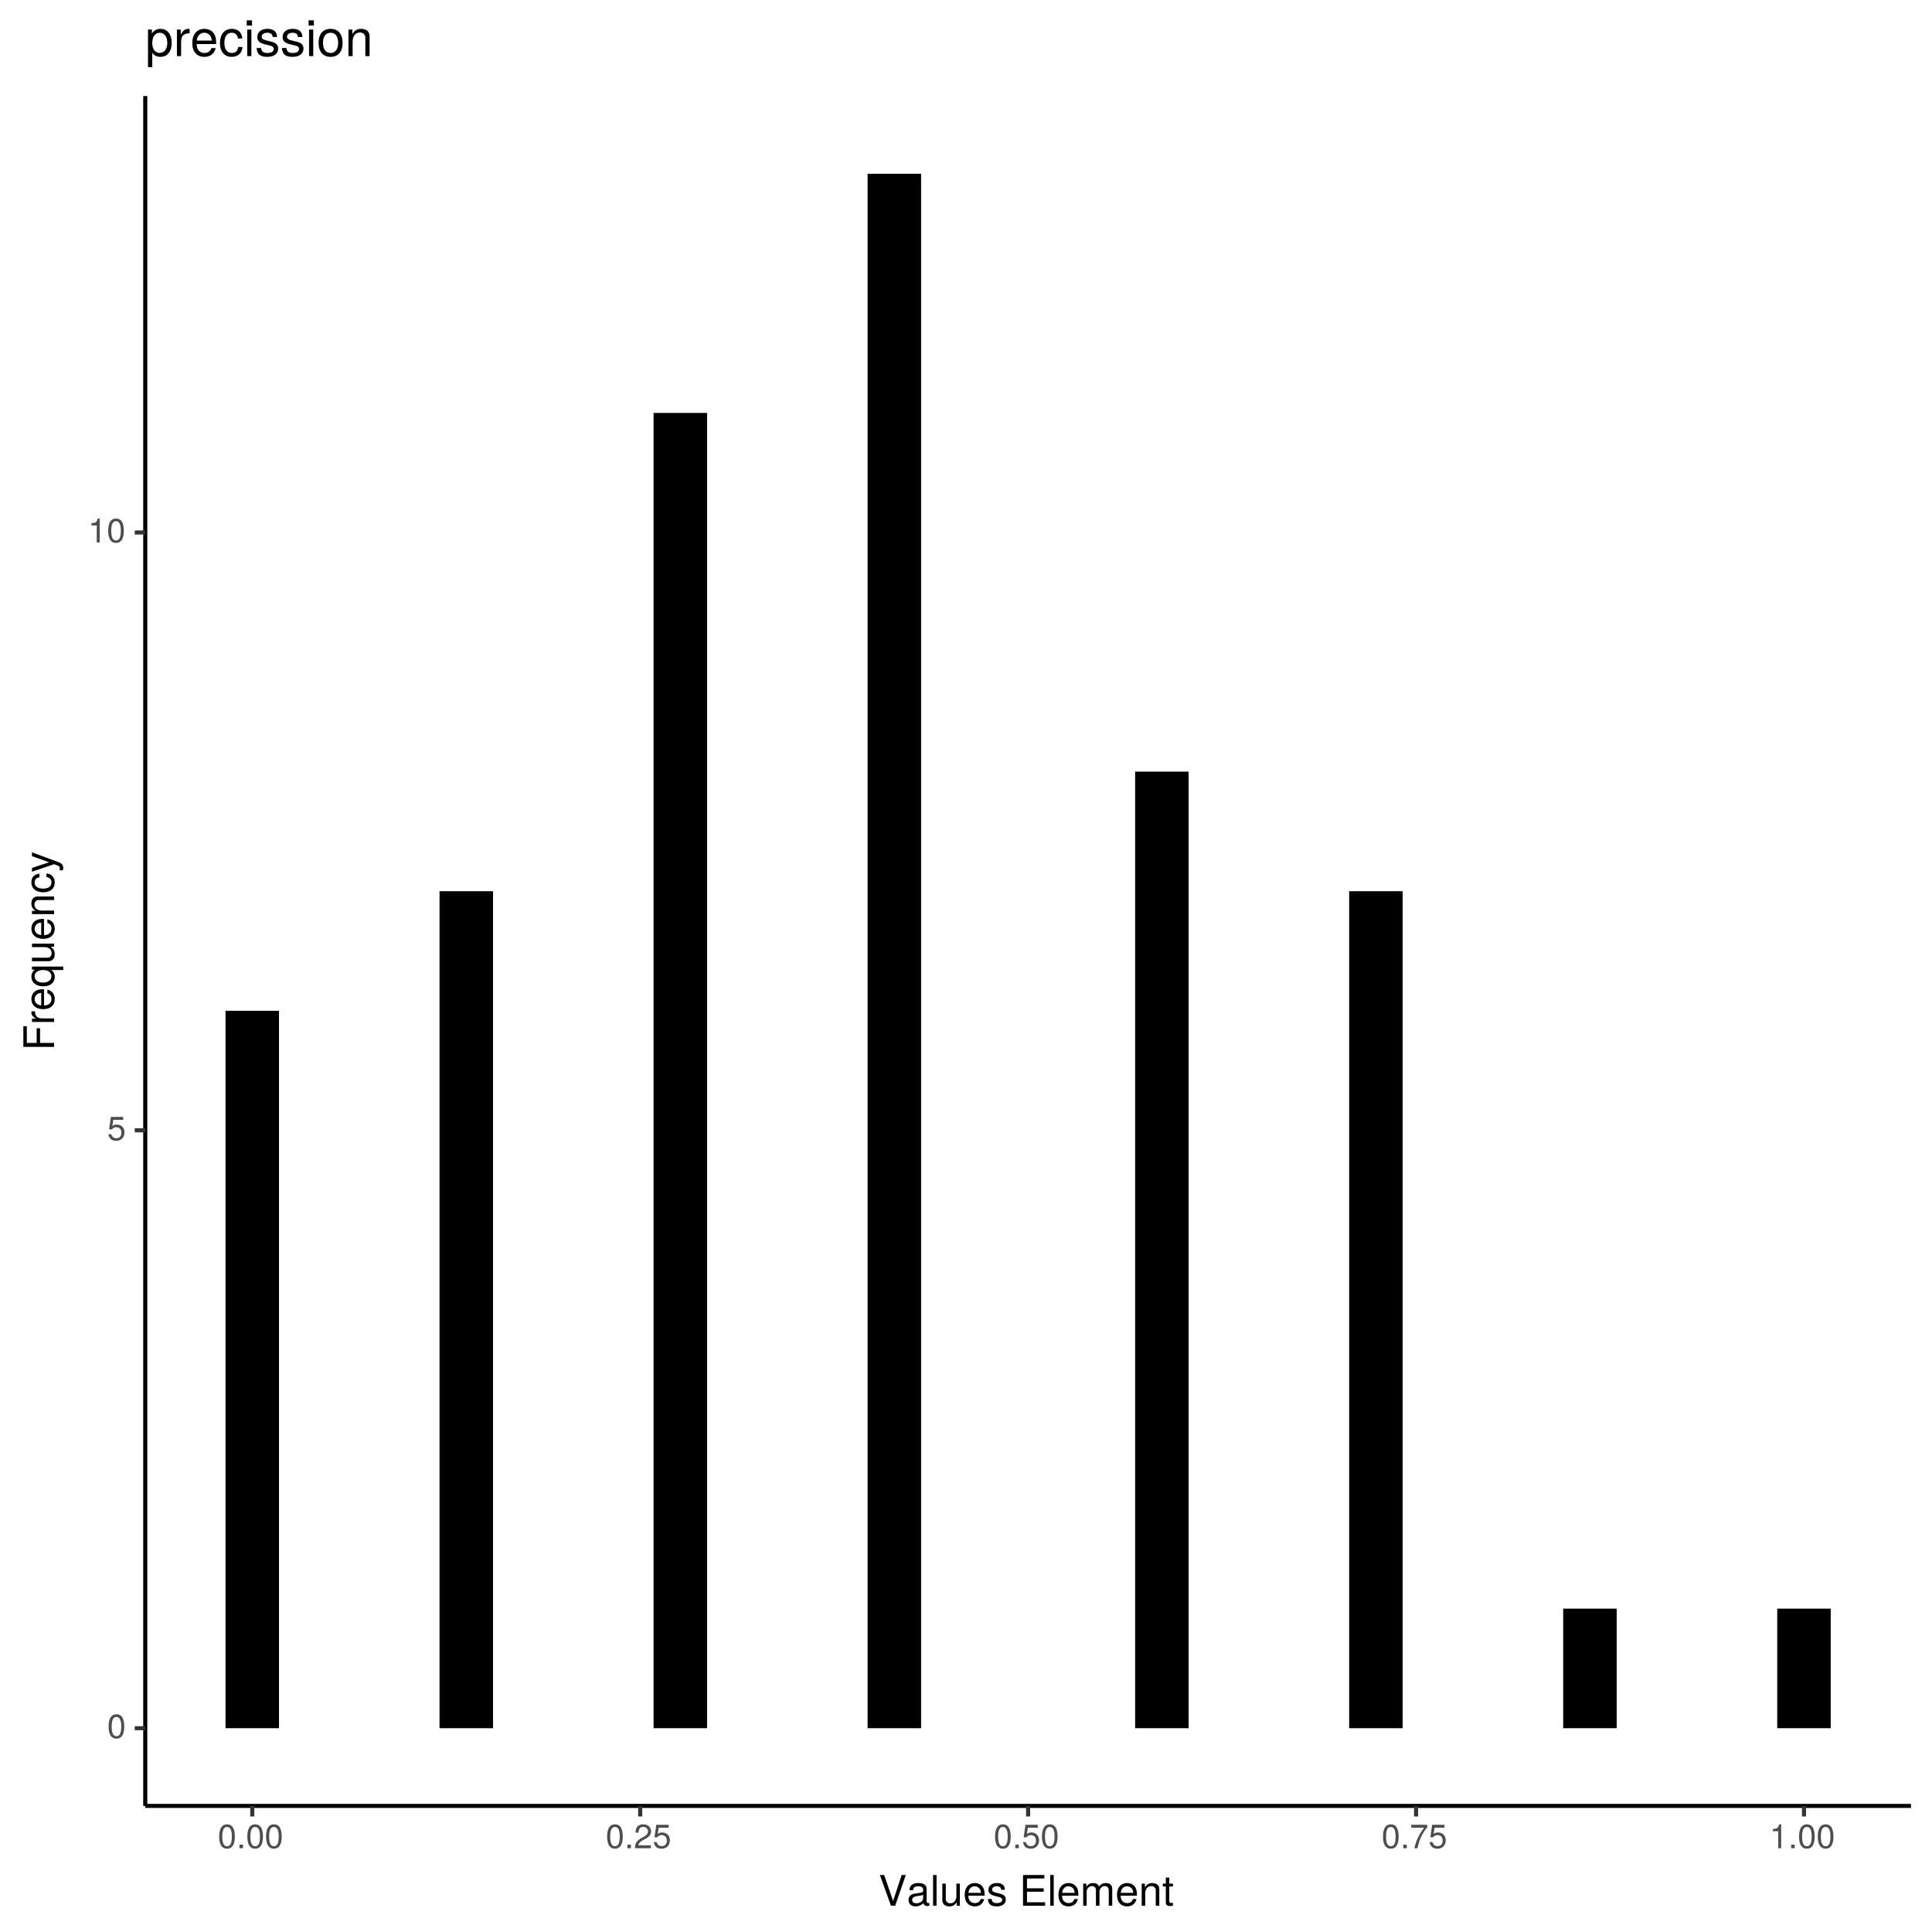
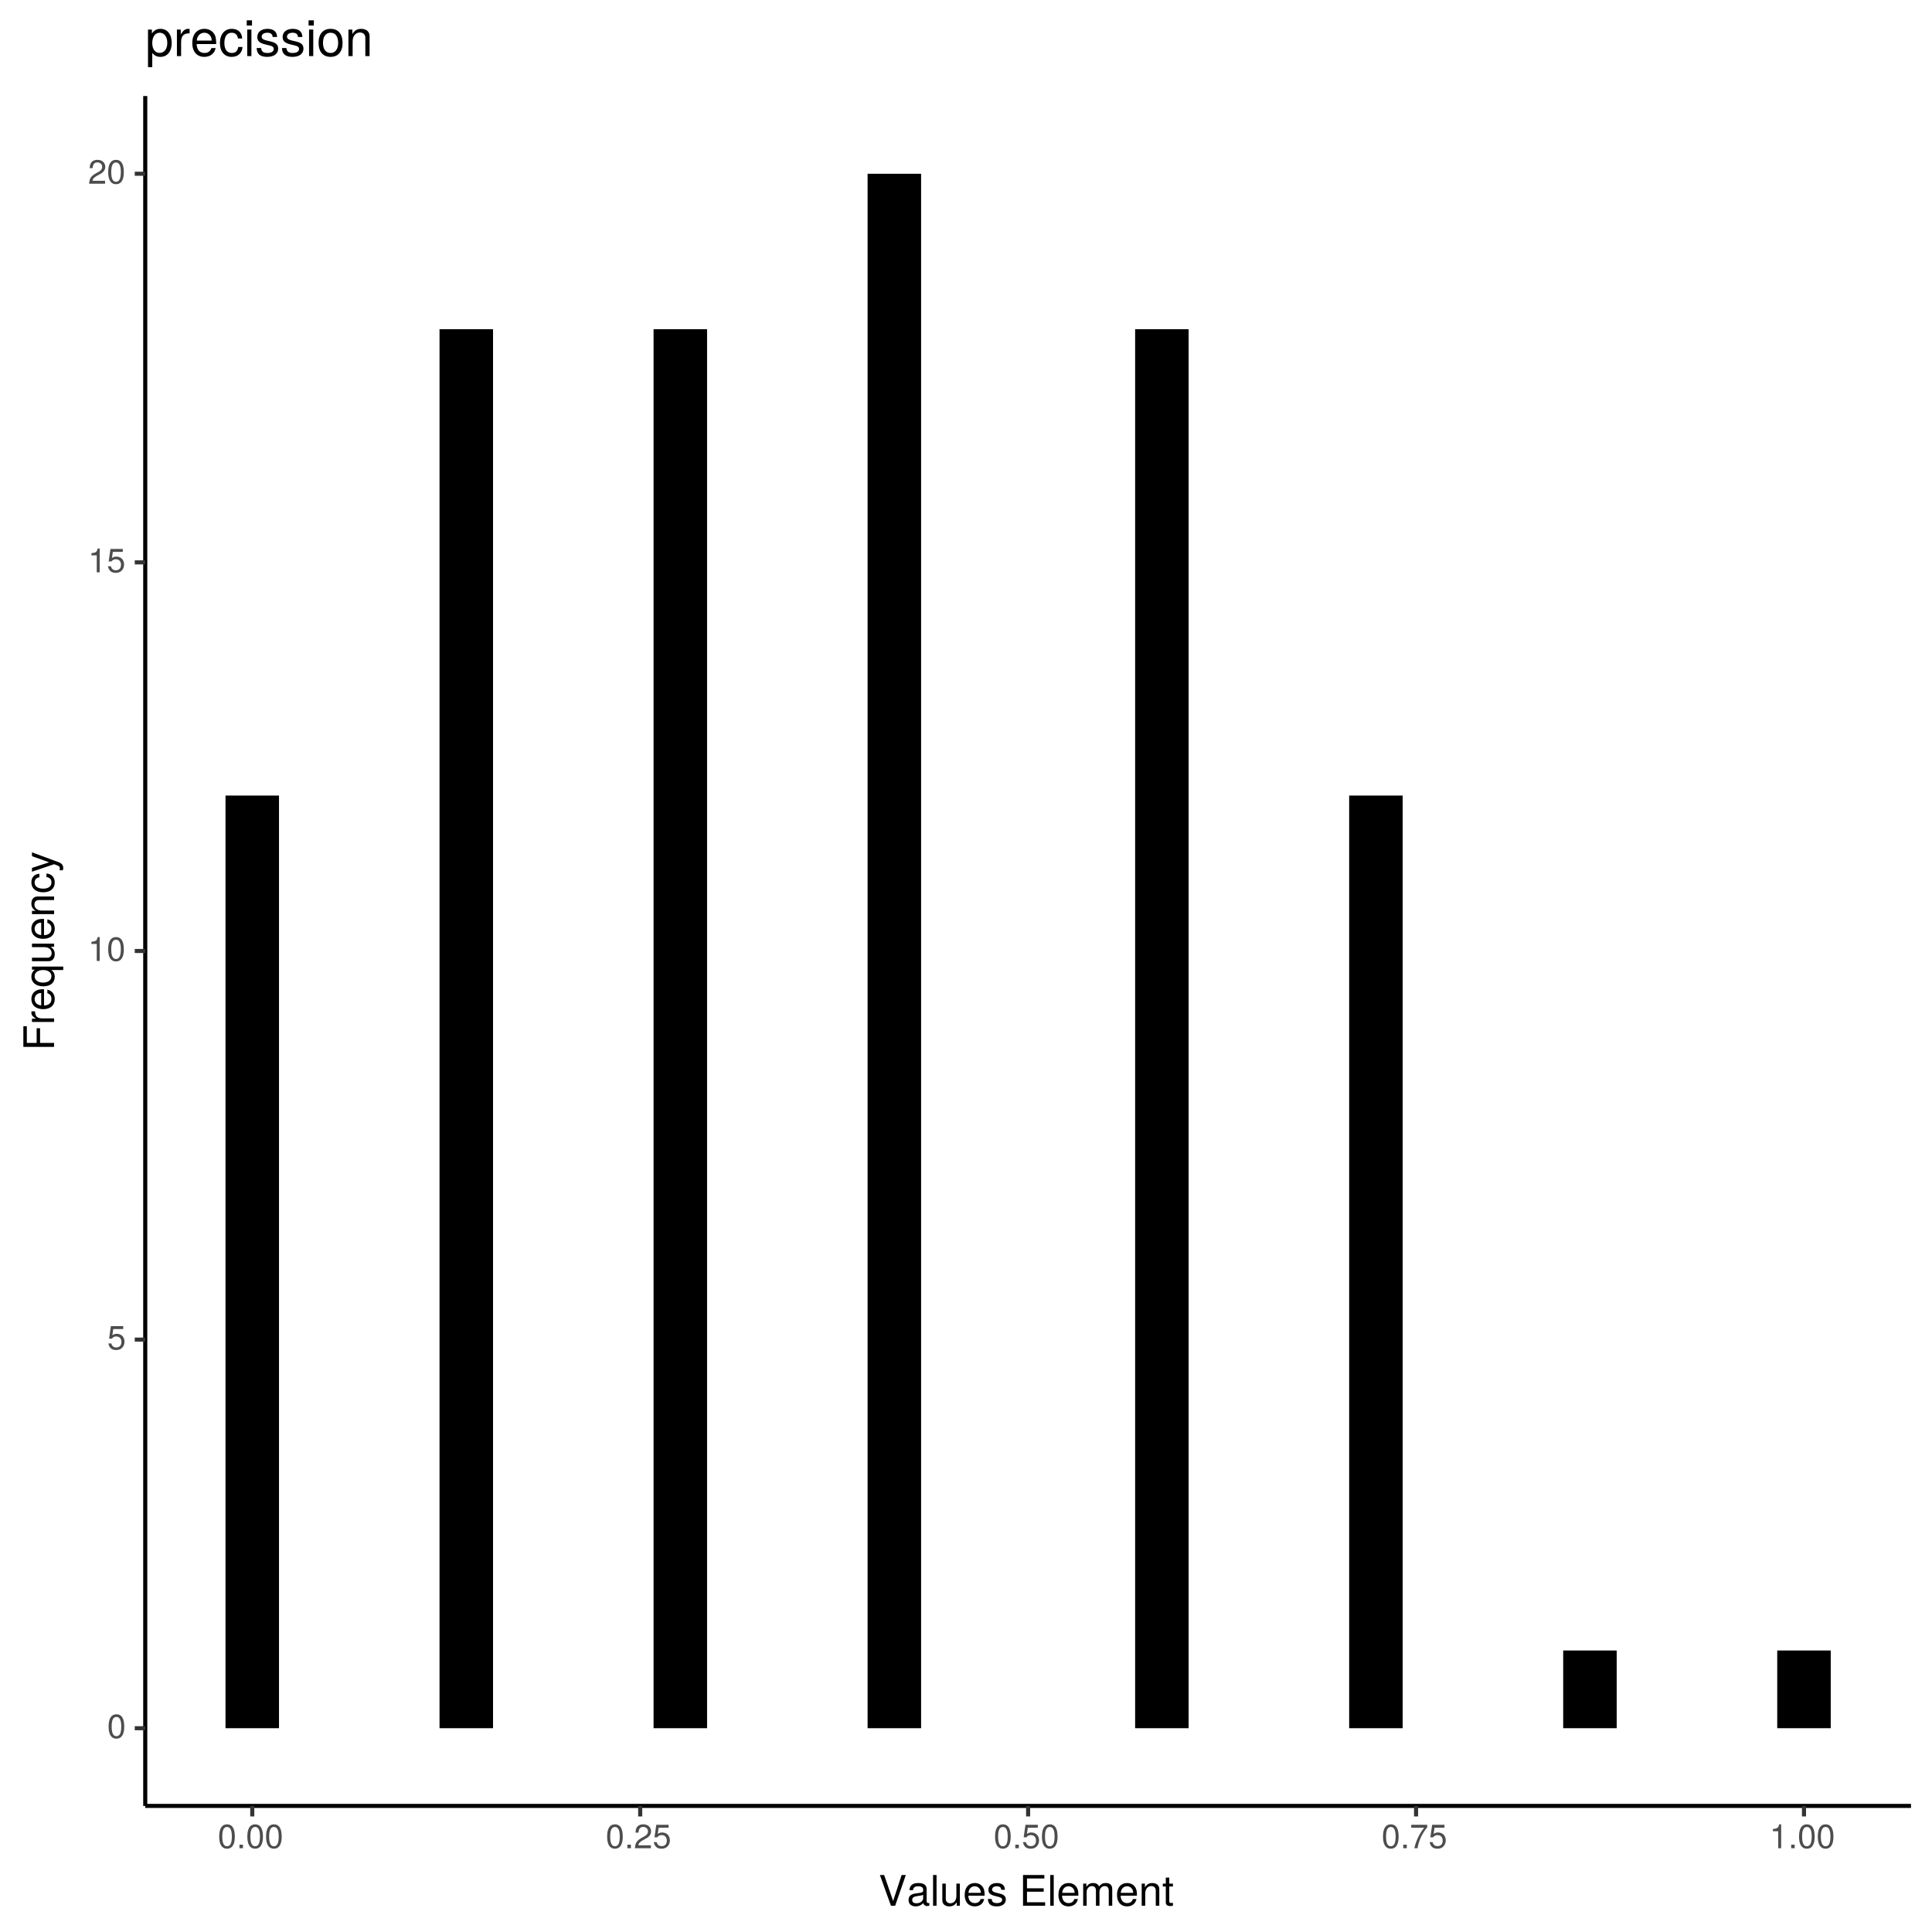
<svg xmlns="http://www.w3.org/2000/svg" xmlns:xlink="http://www.w3.org/1999/xlink" width="504pt" height="504pt" viewBox="0 0 504 504" version="1.1">
  <defs>
    <g>
      <symbol overflow="visible" id="glyph0-0">
        <path style="stroke:none;" d="" />
      </symbol>
      <symbol overflow="visible" id="glyph0-1">
        <path style="stroke:none;" d="M 4.453 -3 C 4.453 -5.156 3.781 -6.234 2.422 -6.234 C 1.078 -6.234 0.375 -5.141 0.375 -3.047 C 0.375 -0.953 1.078 0.125 2.422 0.125 C 3.734 0.125 4.453 -0.953 4.453 -3 Z M 3.672 -3.062 C 3.672 -1.297 3.266 -0.516 2.406 -0.516 C 1.578 -0.516 1.172 -1.344 1.172 -3.047 C 1.172 -4.75 1.578 -5.547 2.422 -5.547 C 3.25 -5.547 3.672 -4.734 3.672 -3.062 Z M 3.672 -3.062 " />
      </symbol>
      <symbol overflow="visible" id="glyph0-2">
        <path style="stroke:none;" d="M 4.516 -2.062 C 4.516 -3.297 3.688 -4.109 2.5 -4.109 C 2.062 -4.109 1.703 -4 1.344 -3.734 L 1.594 -5.344 L 4.188 -5.344 L 4.188 -6.109 L 0.969 -6.109 L 0.5 -2.844 L 1.219 -2.844 C 1.578 -3.266 1.875 -3.422 2.359 -3.422 C 3.188 -3.422 3.719 -2.891 3.719 -1.969 C 3.719 -1.062 3.203 -0.547 2.359 -0.547 C 1.688 -0.547 1.266 -0.891 1.078 -1.594 L 0.312 -1.594 C 0.562 -0.359 1.266 0.125 2.375 0.125 C 3.641 0.125 4.516 -0.75 4.516 -2.062 Z M 4.516 -2.062 " />
      </symbol>
      <symbol overflow="visible" id="glyph0-3">
        <path style="stroke:none;" d="M 3.047 0 L 3.047 -6.234 L 2.547 -6.234 C 2.266 -5.281 2.094 -5.141 0.891 -5 L 0.891 -4.438 L 2.281 -4.438 L 2.281 0 Z M 3.047 0 " />
      </symbol>
      <symbol overflow="visible" id="glyph0-4">
+         <path style="stroke:none;" d="M 4.5 -4.406 C 4.5 -5.469 3.672 -6.234 2.5 -6.234 C 1.219 -6.234 0.484 -5.594 0.438 -4.078 L 1.219 -4.078 C 1.281 -5.125 1.703 -5.562 2.469 -5.562 C 3.172 -5.562 3.703 -5.062 3.703 -4.391 C 3.703 -3.891 3.406 -3.469 2.859 -3.156 L 2.047 -2.703 C 0.75 -1.969 0.375 -1.375 0.297 0 L 4.453 0 L 4.453 -0.766 L 1.172 -0.766 C 1.25 -1.281 1.531 -1.594 2.297 -2.047 L 3.172 -2.531 C 4.047 -2.984 4.5 -3.641 4.5 -4.406 Z M 4.5 -4.406 " />
+       </symbol>
+       <symbol overflow="visible" id="glyph0-5">
        <path style="stroke:none;" d="M 1.688 0 L 1.688 -0.922 L 0.766 -0.922 L 0.766 0 Z M 1.688 0 " />
-       </symbol>
-       <symbol overflow="visible" id="glyph0-5">
-         <path style="stroke:none;" d="M 4.5 -4.406 C 4.5 -5.469 3.672 -6.234 2.5 -6.234 C 1.219 -6.234 0.484 -5.594 0.438 -4.078 L 1.219 -4.078 C 1.281 -5.125 1.703 -5.562 2.469 -5.562 C 3.172 -5.562 3.703 -5.062 3.703 -4.391 C 3.703 -3.891 3.406 -3.469 2.859 -3.156 L 2.047 -2.703 C 0.75 -1.969 0.375 -1.375 0.297 0 L 4.453 0 L 4.453 -0.766 L 1.172 -0.766 C 1.25 -1.281 1.531 -1.594 2.297 -2.047 L 3.172 -2.531 C 4.047 -2.984 4.5 -3.641 4.5 -4.406 Z M 4.5 -4.406 " />
      </symbol>
      <symbol overflow="visible" id="glyph0-6">
        <path style="stroke:none;" d="M 4.578 -5.453 L 4.578 -6.109 L 0.406 -6.109 L 0.406 -5.344 L 3.781 -5.344 C 2.531 -3.781 1.656 -1.953 1.219 0 L 2.047 0 C 2.391 -2.016 3.266 -3.891 4.578 -5.453 Z M 4.578 -5.453 " />
      </symbol>
      <symbol overflow="visible" id="glyph1-0">
        <path style="stroke:none;" d="" />
      </symbol>
      <symbol overflow="visible" id="glyph1-1">
        <path style="stroke:none;" d="M 7.094 -8.016 L 6 -8.016 L 3.781 -1.234 L 1.438 -8.016 L 0.328 -8.016 L 3.219 0 L 4.312 0 Z M 7.094 -8.016 " />
      </symbol>
      <symbol overflow="visible" id="glyph1-2">
        <path style="stroke:none;" d="M 5.891 -0.016 L 5.891 -0.719 C 5.781 -0.688 5.734 -0.688 5.688 -0.688 C 5.375 -0.688 5.188 -0.859 5.188 -1.141 L 5.188 -4.359 C 5.188 -5.375 4.438 -5.922 3.031 -5.922 C 1.625 -5.922 0.766 -5.391 0.719 -4.062 L 1.641 -4.062 C 1.719 -4.766 2.141 -5.078 2.984 -5.078 C 3.812 -5.078 4.281 -4.781 4.281 -4.219 L 4.281 -3.984 C 4.281 -3.594 4.047 -3.438 3.328 -3.344 C 2.031 -3.172 1.828 -3.141 1.469 -2.984 C 0.797 -2.719 0.469 -2.203 0.469 -1.5 C 0.469 -0.453 1.188 0.172 2.359 0.172 C 3.094 0.172 3.812 -0.141 4.312 -0.688 C 4.406 -0.234 4.812 0.078 5.266 0.078 C 5.438 0.078 5.594 0.062 5.891 -0.016 Z M 4.281 -1.984 C 4.281 -1.172 3.438 -0.641 2.547 -0.641 C 1.844 -0.641 1.422 -0.891 1.422 -1.516 C 1.422 -2.125 1.828 -2.391 2.812 -2.531 C 3.766 -2.656 3.969 -2.703 4.281 -2.844 Z M 4.281 -1.984 " />
      </symbol>
      <symbol overflow="visible" id="glyph1-3">
        <path style="stroke:none;" d="M 1.656 0 L 1.656 -8.016 L 0.75 -8.016 L 0.75 0 Z M 1.656 0 " />
      </symbol>
      <symbol overflow="visible" id="glyph1-4">
        <path style="stroke:none;" d="M 5.297 0 L 5.297 -5.766 L 4.391 -5.766 L 4.391 -2.578 C 4.391 -1.406 3.766 -0.641 2.812 -0.641 C 2.094 -0.641 1.625 -1.078 1.625 -1.766 L 1.625 -5.766 L 0.719 -5.766 L 0.719 -1.406 C 0.719 -0.453 1.438 0.172 2.547 0.172 C 3.406 0.172 3.938 -0.125 4.484 -0.891 L 4.484 0 Z M 5.297 0 " />
      </symbol>
      <symbol overflow="visible" id="glyph1-5">
        <path style="stroke:none;" d="M 5.641 -2.625 C 5.641 -3.453 5.578 -3.984 5.406 -4.406 C 5.031 -5.359 4.156 -5.922 3.078 -5.922 C 1.469 -5.922 0.438 -4.734 0.438 -2.844 C 0.438 -0.953 1.438 0.172 3.062 0.172 C 4.375 0.172 5.297 -0.578 5.516 -1.75 L 4.594 -1.75 C 4.344 -0.984 3.828 -0.688 3.094 -0.688 C 2.141 -0.688 1.422 -1.297 1.391 -2.625 Z M 4.656 -3.438 C 4.656 -3.438 4.656 -3.391 4.656 -3.359 L 1.422 -3.359 C 1.5 -4.391 2.141 -5.078 3.062 -5.078 C 3.969 -5.078 4.656 -4.328 4.656 -3.438 Z M 4.656 -3.438 " />
      </symbol>
      <symbol overflow="visible" id="glyph1-6">
        <path style="stroke:none;" d="M 5.047 -1.609 C 5.047 -2.469 4.562 -2.906 3.422 -3.172 L 2.547 -3.391 C 1.797 -3.562 1.469 -3.812 1.469 -4.219 C 1.469 -4.734 1.953 -5.078 2.688 -5.078 C 3.438 -5.078 3.828 -4.766 3.844 -4.156 L 4.812 -4.156 C 4.812 -5.297 4.062 -5.922 2.734 -5.922 C 1.391 -5.922 0.516 -5.234 0.516 -4.172 C 0.516 -3.266 0.984 -2.844 2.344 -2.516 L 3.203 -2.297 C 3.844 -2.141 4.094 -1.953 4.094 -1.547 C 4.094 -1 3.547 -0.688 2.75 -0.688 C 1.922 -0.688 1.469 -0.875 1.344 -1.766 L 0.375 -1.766 C 0.422 -0.422 1.172 0.172 2.672 0.172 C 4.125 0.172 5.047 -0.5 5.047 -1.609 Z M 5.047 -1.609 " />
      </symbol>
      <symbol overflow="visible" id="glyph1-7">
        <path style="stroke:none;" d="" />
      </symbol>
      <symbol overflow="visible" id="glyph1-8">
        <path style="stroke:none;" d="M 6.75 0 L 6.75 -0.906 L 2.016 -0.906 L 2.016 -3.656 L 6.375 -3.656 L 6.375 -4.547 L 2.016 -4.547 L 2.016 -7.109 L 6.547 -7.109 L 6.547 -8.016 L 0.984 -8.016 L 0.984 0 Z M 6.75 0 " />
      </symbol>
      <symbol overflow="visible" id="glyph1-9">
        <path style="stroke:none;" d="M 8.359 0 L 8.359 -4.328 C 8.359 -5.359 7.781 -5.922 6.703 -5.922 C 5.938 -5.922 5.484 -5.703 4.938 -5.047 C 4.594 -5.672 4.141 -5.922 3.391 -5.922 C 2.625 -5.922 2.109 -5.641 1.609 -4.953 L 1.609 -5.766 L 0.781 -5.766 L 0.781 0 L 1.688 0 L 1.688 -3.625 C 1.688 -4.453 2.297 -5.125 3.047 -5.125 C 3.734 -5.125 4.109 -4.703 4.109 -3.969 L 4.109 0 L 5.031 0 L 5.031 -3.625 C 5.031 -4.453 5.641 -5.125 6.391 -5.125 C 7.062 -5.125 7.453 -4.703 7.453 -3.969 L 7.453 0 Z M 8.359 0 " />
      </symbol>
      <symbol overflow="visible" id="glyph1-10">
        <path style="stroke:none;" d="M 5.359 0 L 5.359 -4.359 C 5.359 -5.312 4.641 -5.922 3.531 -5.922 C 2.672 -5.922 2.125 -5.594 1.609 -4.797 L 1.609 -5.766 L 0.766 -5.766 L 0.766 0 L 1.688 0 L 1.688 -3.172 C 1.688 -4.359 2.328 -5.125 3.25 -5.125 C 3.984 -5.125 4.438 -4.688 4.438 -4 L 4.438 0 Z M 5.359 0 " />
      </symbol>
      <symbol overflow="visible" id="glyph1-11">
        <path style="stroke:none;" d="M 2.797 0 L 2.797 -0.766 C 2.672 -0.734 2.531 -0.719 2.359 -0.719 C 1.953 -0.719 1.844 -0.844 1.844 -1.25 L 1.844 -5.016 L 2.797 -5.016 L 2.797 -5.766 L 1.844 -5.766 L 1.844 -7.344 L 0.938 -7.344 L 0.938 -5.766 L 0.156 -5.766 L 0.156 -5.016 L 0.938 -5.016 L 0.938 -0.844 C 0.938 -0.25 1.328 0.078 2.047 0.078 C 2.266 0.078 2.484 0.062 2.797 0 Z M 2.797 0 " />
      </symbol>
      <symbol overflow="visible" id="glyph2-0">
        <path style="stroke:none;" d="" />
      </symbol>
      <symbol overflow="visible" id="glyph2-1">
        <path style="stroke:none;" d="M -7.109 -6.375 L -8.016 -6.375 L -8.016 -0.984 L 0 -0.984 L 0 -2.016 L -3.656 -2.016 L -3.656 -5.844 L -4.547 -5.844 L -4.547 -2.016 L -7.109 -2.016 Z M -7.109 -6.375 " />
      </symbol>
      <symbol overflow="visible" id="glyph2-2">
        <path style="stroke:none;" d="M -4.969 -3.531 L -5.891 -3.531 C -5.922 -3.375 -5.922 -3.297 -5.922 -3.172 C -5.922 -2.578 -5.578 -2.141 -4.719 -1.609 L -5.766 -1.609 L -5.766 -0.766 L 0 -0.766 L 0 -1.688 L -2.984 -1.688 C -4.297 -1.688 -4.938 -2.109 -4.969 -3.531 Z M -4.969 -3.531 " />
      </symbol>
      <symbol overflow="visible" id="glyph2-3">
        <path style="stroke:none;" d="M -2.625 -5.641 C -3.453 -5.641 -3.984 -5.578 -4.406 -5.406 C -5.359 -5.031 -5.922 -4.156 -5.922 -3.078 C -5.922 -1.469 -4.734 -0.438 -2.844 -0.438 C -0.953 -0.438 0.172 -1.438 0.172 -3.062 C 0.172 -4.375 -0.578 -5.297 -1.75 -5.516 L -1.75 -4.594 C -0.984 -4.344 -0.688 -3.828 -0.688 -3.094 C -0.688 -2.141 -1.297 -1.422 -2.625 -1.391 Z M -3.438 -4.656 C -3.438 -4.656 -3.391 -4.656 -3.359 -4.656 L -3.359 -1.422 C -4.391 -1.5 -5.078 -2.141 -5.078 -3.062 C -5.078 -3.969 -4.328 -4.656 -3.438 -4.656 Z M -3.438 -4.656 " />
      </symbol>
      <symbol overflow="visible" id="glyph2-4">
        <path style="stroke:none;" d="M 2.391 -5.438 L -5.766 -5.438 L -5.766 -4.625 L -5 -4.625 C -5.594 -4.203 -5.922 -3.547 -5.922 -2.797 C -5.922 -1.281 -4.734 -0.281 -2.812 -0.281 C -0.953 -0.281 0.172 -1.234 0.172 -2.75 C 0.172 -3.547 -0.125 -4.109 -0.75 -4.531 L 2.391 -4.531 Z M -2.844 -4.531 C -1.531 -4.531 -0.688 -3.891 -0.688 -2.922 C -0.688 -1.906 -1.547 -1.25 -2.875 -1.25 C -4.219 -1.25 -5.078 -1.906 -5.078 -2.922 C -5.078 -3.906 -4.188 -4.531 -2.844 -4.531 Z M -2.844 -4.531 " />
      </symbol>
      <symbol overflow="visible" id="glyph2-5">
        <path style="stroke:none;" d="M 0 -5.297 L -5.766 -5.297 L -5.766 -4.391 L -2.578 -4.391 C -1.406 -4.391 -0.641 -3.766 -0.641 -2.812 C -0.641 -2.094 -1.078 -1.625 -1.766 -1.625 L -5.766 -1.625 L -5.766 -0.719 L -1.406 -0.719 C -0.453 -0.719 0.172 -1.438 0.172 -2.547 C 0.172 -3.406 -0.125 -3.938 -0.891 -4.484 L 0 -4.484 Z M 0 -5.297 " />
      </symbol>
      <symbol overflow="visible" id="glyph2-6">
        <path style="stroke:none;" d="M 0 -5.359 L -4.359 -5.359 C -5.312 -5.359 -5.922 -4.641 -5.922 -3.531 C -5.922 -2.672 -5.594 -2.125 -4.797 -1.609 L -5.766 -1.609 L -5.766 -0.766 L 0 -0.766 L 0 -1.688 L -3.172 -1.688 C -4.359 -1.688 -5.125 -2.328 -5.125 -3.25 C -5.125 -3.984 -4.688 -4.438 -4 -4.438 L 0 -4.438 Z M 0 -5.359 " />
      </symbol>
      <symbol overflow="visible" id="glyph2-7">
        <path style="stroke:none;" d="M -1.984 -5.25 L -1.984 -4.328 C -1.062 -4.172 -0.688 -3.703 -0.688 -2.922 C -0.688 -1.906 -1.469 -1.297 -2.828 -1.297 C -4.266 -1.297 -5.078 -1.891 -5.078 -2.891 C -5.078 -3.656 -4.625 -4.141 -3.828 -4.25 L -3.828 -5.188 C -5.234 -5.078 -5.922 -4.188 -5.922 -2.906 C -5.922 -1.359 -4.734 -0.344 -2.828 -0.344 C -0.969 -0.344 0.172 -1.328 0.172 -2.891 C 0.172 -4.266 -0.656 -5.141 -1.984 -5.25 Z M -1.984 -5.25 " />
      </symbol>
      <symbol overflow="visible" id="glyph2-8">
        <path style="stroke:none;" d="M -5.766 -5.266 L -5.766 -4.266 L -1.281 -2.672 L -5.766 -1.203 L -5.766 -0.219 L 0.016 -2.172 L 0.938 -1.812 C 1.344 -1.656 1.5 -1.469 1.5 -1.078 C 1.5 -0.953 1.469 -0.797 1.438 -0.594 L 2.25 -0.594 C 2.359 -0.781 2.391 -0.969 2.391 -1.203 C 2.391 -1.859 2.031 -2.391 1.203 -2.688 Z M -5.766 -5.266 " />
      </symbol>
      <symbol overflow="visible" id="glyph3-0">
        <path style="stroke:none;" d="" />
      </symbol>
      <symbol overflow="visible" id="glyph3-1">
        <path style="stroke:none;" d="M 6.906 -3.391 C 6.906 -5.719 5.766 -7.109 3.938 -7.109 C 3 -7.109 2.25 -6.688 1.734 -5.875 L 1.734 -6.922 L 0.719 -6.922 L 0.719 2.875 L 1.828 2.875 L 1.828 -0.828 C 2.406 -0.125 3.047 0.203 3.953 0.203 C 5.734 0.203 6.906 -1.188 6.906 -3.391 Z M 5.75 -3.422 C 5.75 -1.844 4.953 -0.828 3.75 -0.828 C 2.594 -0.828 1.828 -1.781 1.828 -3.406 C 1.828 -5.031 2.594 -6.094 3.75 -6.094 C 4.969 -6.094 5.75 -5.062 5.75 -3.422 Z M 5.75 -3.422 " />
      </symbol>
      <symbol overflow="visible" id="glyph3-2">
        <path style="stroke:none;" d="M 4.234 -5.953 L 4.234 -7.078 C 4.047 -7.109 3.969 -7.109 3.812 -7.109 C 3.109 -7.109 2.562 -6.688 1.922 -5.672 L 1.922 -6.922 L 0.922 -6.922 L 0.922 0 L 2.016 0 L 2.016 -3.594 C 2.016 -5.156 2.531 -5.922 4.234 -5.953 Z M 4.234 -5.953 " />
      </symbol>
      <symbol overflow="visible" id="glyph3-3">
        <path style="stroke:none;" d="M 6.766 -3.141 C 6.766 -4.141 6.688 -4.781 6.5 -5.297 C 6.047 -6.438 4.984 -7.109 3.703 -7.109 C 1.766 -7.109 0.531 -5.688 0.531 -3.422 C 0.531 -1.156 1.734 0.203 3.672 0.203 C 5.25 0.203 6.344 -0.703 6.625 -2.094 L 5.516 -2.094 C 5.219 -1.188 4.594 -0.812 3.703 -0.812 C 2.562 -0.812 1.703 -1.562 1.672 -3.141 Z M 5.594 -4.125 C 5.594 -4.125 5.594 -4.062 5.578 -4.047 L 1.703 -4.047 C 1.797 -5.266 2.578 -6.094 3.688 -6.094 C 4.766 -6.094 5.594 -5.203 5.594 -4.125 Z M 5.594 -4.125 " />
      </symbol>
      <symbol overflow="visible" id="glyph3-4">
        <path style="stroke:none;" d="M 6.297 -2.375 L 5.188 -2.375 C 5 -1.266 4.438 -0.812 3.5 -0.812 C 2.281 -0.812 1.562 -1.75 1.562 -3.391 C 1.562 -5.125 2.266 -6.094 3.469 -6.094 C 4.391 -6.094 4.984 -5.562 5.109 -4.594 L 6.219 -4.594 C 6.094 -6.281 5.031 -7.109 3.484 -7.109 C 1.625 -7.109 0.406 -5.688 0.406 -3.391 C 0.406 -1.156 1.594 0.203 3.469 0.203 C 5.125 0.203 6.172 -0.797 6.297 -2.375 Z M 6.297 -2.375 " />
      </symbol>
      <symbol overflow="visible" id="glyph3-5">
        <path style="stroke:none;" d="M 2.016 0 L 2.016 -6.922 L 0.922 -6.922 L 0.922 0 Z M 2.172 -7.969 L 2.172 -9.328 L 0.797 -9.328 L 0.797 -7.969 Z M 2.172 -7.969 " />
      </symbol>
      <symbol overflow="visible" id="glyph3-6">
        <path style="stroke:none;" d="M 6.062 -1.938 C 6.062 -2.969 5.484 -3.484 4.109 -3.812 L 3.047 -4.062 C 2.156 -4.281 1.766 -4.562 1.766 -5.062 C 1.766 -5.688 2.344 -6.094 3.234 -6.094 C 4.125 -6.094 4.594 -5.719 4.625 -4.984 L 5.781 -4.984 C 5.766 -6.344 4.875 -7.109 3.281 -7.109 C 1.656 -7.109 0.625 -6.281 0.625 -5 C 0.625 -3.922 1.172 -3.406 2.812 -3.016 L 3.844 -2.766 C 4.609 -2.578 4.906 -2.344 4.906 -1.844 C 4.906 -1.203 4.266 -0.812 3.297 -0.812 C 2.312 -0.812 1.75 -1.062 1.609 -2.109 L 0.453 -2.109 C 0.5 -0.516 1.406 0.203 3.203 0.203 C 4.953 0.203 6.062 -0.609 6.062 -1.938 Z M 6.062 -1.938 " />
      </symbol>
      <symbol overflow="visible" id="glyph3-7">
        <path style="stroke:none;" d="M 6.734 -3.406 C 6.734 -5.797 5.578 -7.109 3.594 -7.109 C 1.656 -7.109 0.469 -5.781 0.469 -3.453 C 0.469 -1.141 1.641 0.203 3.609 0.203 C 5.547 0.203 6.734 -1.141 6.734 -3.406 Z M 5.578 -3.422 C 5.578 -1.797 4.812 -0.812 3.609 -0.812 C 2.375 -0.812 1.625 -1.781 1.625 -3.453 C 1.625 -5.125 2.375 -6.094 3.609 -6.094 C 4.844 -6.094 5.578 -5.141 5.578 -3.422 Z M 5.578 -3.422 " />
      </symbol>
      <symbol overflow="visible" id="glyph3-8">
        <path style="stroke:none;" d="M 6.438 0 L 6.438 -5.234 C 6.438 -6.375 5.578 -7.109 4.234 -7.109 C 3.203 -7.109 2.547 -6.719 1.938 -5.75 L 1.938 -6.922 L 0.922 -6.922 L 0.922 0 L 2.016 0 L 2.016 -3.812 C 2.016 -5.234 2.781 -6.156 3.906 -6.156 C 4.781 -6.156 5.328 -5.625 5.328 -4.797 L 5.328 0 Z M 6.438 0 " />
      </symbol>
    </g>
  </defs>
  <g id="surface1">
    <rect x="0" y="0" width="504" height="504" style="fill:rgb(100%,100%,100%);fill-opacity:1;stroke:none;" />
    <rect x="0" y="0" width="504" height="504" style="fill:rgb(100%,100%,100%);fill-opacity:1;stroke:none;" />
    <path style="fill:none;stroke-width:1.067;stroke-linecap:round;stroke-linejoin:round;stroke:rgb(100%,100%,100%);stroke-opacity:1;stroke-miterlimit:10;" d="M 0 504 L 504 504 L 504 0 L 0 0 Z M 0 504 " />
-     <path style=" stroke:none;fill-rule:nonzero;fill:rgb(0%,0%,0%);fill-opacity:1;" d="M 58.828 450.836 L 72.785 450.836 L 72.785 263.68 L 58.828 263.68 Z M 58.828 450.836 " />
-     <path style=" stroke:none;fill-rule:nonzero;fill:rgb(0%,0%,0%);fill-opacity:1;" d="M 114.66 450.836 L 128.617 450.836 L 128.617 232.488 L 114.66 232.488 Z M 114.66 450.836 " />
-     <path style=" stroke:none;fill-rule:nonzero;fill:rgb(0%,0%,0%);fill-opacity:1;" d="M 170.496 450.836 L 184.453 450.836 L 184.453 107.719 L 170.496 107.719 Z M 170.496 450.836 " />
+     <path style=" stroke:none;fill-rule:nonzero;fill:rgb(0%,0%,0%);fill-opacity:1;" d="M 58.828 450.836 L 72.785 450.836 L 72.785 207.535 L 58.828 207.535 Z M 58.828 450.836 " />
+     <path style=" stroke:none;fill-rule:nonzero;fill:rgb(0%,0%,0%);fill-opacity:1;" d="M 114.66 450.836 L 128.617 450.836 L 128.617 85.883 L 114.66 85.883 Z M 114.66 450.836 " />
+     <path style=" stroke:none;fill-rule:nonzero;fill:rgb(0%,0%,0%);fill-opacity:1;" d="M 170.496 450.836 L 184.453 450.836 L 184.453 85.883 L 170.496 85.883 Z M 170.496 450.836 " />
    <path style=" stroke:none;fill-rule:nonzero;fill:rgb(0%,0%,0%);fill-opacity:1;" d="M 226.328 450.836 L 240.285 450.836 L 240.285 45.332 L 226.328 45.332 Z M 226.328 450.836 " />
-     <path style=" stroke:none;fill-rule:nonzero;fill:rgb(0%,0%,0%);fill-opacity:1;" d="M 296.121 450.836 L 310.078 450.836 L 310.078 201.293 L 296.121 201.293 Z M 296.121 450.836 " />
-     <path style=" stroke:none;fill-rule:nonzero;fill:rgb(0%,0%,0%);fill-opacity:1;" d="M 351.957 450.836 L 365.914 450.836 L 365.914 232.488 L 351.957 232.488 Z M 351.957 450.836 " />
-     <path style=" stroke:none;fill-rule:nonzero;fill:rgb(0%,0%,0%);fill-opacity:1;" d="M 407.789 450.836 L 421.746 450.836 L 421.746 419.645 L 407.789 419.645 Z M 407.789 450.836 " />
-     <path style=" stroke:none;fill-rule:nonzero;fill:rgb(0%,0%,0%);fill-opacity:1;" d="M 463.625 450.836 L 477.582 450.836 L 477.582 419.645 L 463.625 419.645 Z M 463.625 450.836 " />
+     <path style=" stroke:none;fill-rule:nonzero;fill:rgb(0%,0%,0%);fill-opacity:1;" d="M 296.121 450.836 L 310.078 450.836 L 310.078 85.883 L 296.121 85.883 Z M 296.121 450.836 " />
+     <path style=" stroke:none;fill-rule:nonzero;fill:rgb(0%,0%,0%);fill-opacity:1;" d="M 351.957 450.836 L 365.914 450.836 L 365.914 207.535 L 351.957 207.535 Z M 351.957 450.836 " />
+     <path style=" stroke:none;fill-rule:nonzero;fill:rgb(0%,0%,0%);fill-opacity:1;" d="M 407.789 450.836 L 421.746 450.836 L 421.746 430.562 L 407.789 430.562 Z M 407.789 450.836 " />
+     <path style=" stroke:none;fill-rule:nonzero;fill:rgb(0%,0%,0%);fill-opacity:1;" d="M 463.625 450.836 L 477.582 450.836 L 477.582 430.562 L 463.625 430.562 Z M 463.625 450.836 " />
    <path style="fill:none;stroke-width:1.067;stroke-linecap:butt;stroke-linejoin:round;stroke:rgb(0%,0%,0%);stroke-opacity:1;stroke-miterlimit:10;" d="M 37.891 471.109 L 37.891 25.055 " />
    <g style="fill:rgb(30.196%,30.196%,30.196%);fill-opacity:1;">
      <use xlink:href="#glyph0-1" x="27.957" y="453.438" />
    </g>
    <g style="fill:rgb(30.196%,30.196%,30.196%);fill-opacity:1;">
-       <use xlink:href="#glyph0-2" x="27.957" y="297.474" />
-     </g>
-     <g style="fill:rgb(30.196%,30.196%,30.196%);fill-opacity:1;">
-       <use xlink:href="#glyph0-3" x="22.957" y="141.509" />
-       <use xlink:href="#glyph0-1" x="27.848" y="141.509" />
+       <use xlink:href="#glyph0-2" x="27.957" y="352.06" />
+     </g>
+     <g style="fill:rgb(30.196%,30.196%,30.196%);fill-opacity:1;">
+       <use xlink:href="#glyph0-3" x="22.957" y="250.685" />
+       <use xlink:href="#glyph0-1" x="27.848" y="250.685" />
+     </g>
+     <g style="fill:rgb(30.196%,30.196%,30.196%);fill-opacity:1;">
+       <use xlink:href="#glyph0-3" x="22.957" y="149.31" />
+       <use xlink:href="#glyph0-2" x="27.848" y="149.31" />
+     </g>
+     <g style="fill:rgb(30.196%,30.196%,30.196%);fill-opacity:1;">
+       <use xlink:href="#glyph0-4" x="22.957" y="47.931" />
+       <use xlink:href="#glyph0-1" x="27.848" y="47.931" />
    </g>
    <path style="fill:none;stroke-width:1.067;stroke-linecap:butt;stroke-linejoin:round;stroke:rgb(20%,20%,20%);stroke-opacity:1;stroke-miterlimit:10;" d="M 35.152 450.836 L 37.891 450.836 " />
-     <path style="fill:none;stroke-width:1.067;stroke-linecap:butt;stroke-linejoin:round;stroke:rgb(20%,20%,20%);stroke-opacity:1;stroke-miterlimit:10;" d="M 35.152 294.871 L 37.891 294.871 " />
-     <path style="fill:none;stroke-width:1.067;stroke-linecap:butt;stroke-linejoin:round;stroke:rgb(20%,20%,20%);stroke-opacity:1;stroke-miterlimit:10;" d="M 35.152 138.906 L 37.891 138.906 " />
+     <path style="fill:none;stroke-width:1.067;stroke-linecap:butt;stroke-linejoin:round;stroke:rgb(20%,20%,20%);stroke-opacity:1;stroke-miterlimit:10;" d="M 35.152 349.457 L 37.891 349.457 " />
+     <path style="fill:none;stroke-width:1.067;stroke-linecap:butt;stroke-linejoin:round;stroke:rgb(20%,20%,20%);stroke-opacity:1;stroke-miterlimit:10;" d="M 35.152 248.082 L 37.891 248.082 " />
+     <path style="fill:none;stroke-width:1.067;stroke-linecap:butt;stroke-linejoin:round;stroke:rgb(20%,20%,20%);stroke-opacity:1;stroke-miterlimit:10;" d="M 35.152 146.707 L 37.891 146.707 " />
+     <path style="fill:none;stroke-width:1.067;stroke-linecap:butt;stroke-linejoin:round;stroke:rgb(20%,20%,20%);stroke-opacity:1;stroke-miterlimit:10;" d="M 35.152 45.328 L 37.891 45.328 " />
    <path style="fill:none;stroke-width:1.067;stroke-linecap:butt;stroke-linejoin:round;stroke:rgb(0%,0%,0%);stroke-opacity:1;stroke-miterlimit:10;" d="M 37.891 471.109 L 498.52 471.109 " />
    <path style="fill:none;stroke-width:1.067;stroke-linecap:butt;stroke-linejoin:round;stroke:rgb(20%,20%,20%);stroke-opacity:1;stroke-miterlimit:10;" d="M 65.809 473.848 L 65.809 471.109 " />
    <path style="fill:none;stroke-width:1.067;stroke-linecap:butt;stroke-linejoin:round;stroke:rgb(20%,20%,20%);stroke-opacity:1;stroke-miterlimit:10;" d="M 167.008 473.848 L 167.008 471.109 " />
    <path style="fill:none;stroke-width:1.067;stroke-linecap:butt;stroke-linejoin:round;stroke:rgb(20%,20%,20%);stroke-opacity:1;stroke-miterlimit:10;" d="M 268.207 473.848 L 268.207 471.109 " />
    <path style="fill:none;stroke-width:1.067;stroke-linecap:butt;stroke-linejoin:round;stroke:rgb(20%,20%,20%);stroke-opacity:1;stroke-miterlimit:10;" d="M 369.406 473.848 L 369.406 471.109 " />
    <path style="fill:none;stroke-width:1.067;stroke-linecap:butt;stroke-linejoin:round;stroke:rgb(20%,20%,20%);stroke-opacity:1;stroke-miterlimit:10;" d="M 470.605 473.848 L 470.605 471.109 " />
    <g style="fill:rgb(30.196%,30.196%,30.196%);fill-opacity:1;">
      <use xlink:href="#glyph0-1" x="56.809" y="482.146" />
-       <use xlink:href="#glyph0-4" x="61.699" y="482.146" />
+       <use xlink:href="#glyph0-5" x="61.699" y="482.146" />
      <use xlink:href="#glyph0-1" x="64.145" y="482.146" />
      <use xlink:href="#glyph0-1" x="69.035" y="482.146" />
    </g>
    <g style="fill:rgb(30.196%,30.196%,30.196%);fill-opacity:1;">
      <use xlink:href="#glyph0-1" x="158.008" y="482.146" />
-       <use xlink:href="#glyph0-4" x="162.898" y="482.146" />
-       <use xlink:href="#glyph0-5" x="165.344" y="482.146" />
+       <use xlink:href="#glyph0-5" x="162.898" y="482.146" />
+       <use xlink:href="#glyph0-4" x="165.344" y="482.146" />
      <use xlink:href="#glyph0-2" x="170.234" y="482.146" />
    </g>
    <g style="fill:rgb(30.196%,30.196%,30.196%);fill-opacity:1;">
      <use xlink:href="#glyph0-1" x="259.207" y="482.146" />
-       <use xlink:href="#glyph0-4" x="264.098" y="482.146" />
+       <use xlink:href="#glyph0-5" x="264.098" y="482.146" />
      <use xlink:href="#glyph0-2" x="266.543" y="482.146" />
      <use xlink:href="#glyph0-1" x="271.434" y="482.146" />
    </g>
    <g style="fill:rgb(30.196%,30.196%,30.196%);fill-opacity:1;">
      <use xlink:href="#glyph0-1" x="360.406" y="482.146" />
-       <use xlink:href="#glyph0-4" x="365.297" y="482.146" />
+       <use xlink:href="#glyph0-5" x="365.297" y="482.146" />
      <use xlink:href="#glyph0-6" x="367.742" y="482.146" />
      <use xlink:href="#glyph0-2" x="372.633" y="482.146" />
    </g>
    <g style="fill:rgb(30.196%,30.196%,30.196%);fill-opacity:1;">
      <use xlink:href="#glyph0-3" x="461.605" y="482.146" />
-       <use xlink:href="#glyph0-4" x="466.496" y="482.146" />
+       <use xlink:href="#glyph0-5" x="466.496" y="482.146" />
      <use xlink:href="#glyph0-1" x="468.941" y="482.146" />
      <use xlink:href="#glyph0-1" x="473.832" y="482.146" />
    </g>
    <g style="fill:rgb(0%,0%,0%);fill-opacity:1;">
      <use xlink:href="#glyph1-1" x="229.207" y="497.147" />
      <use xlink:href="#glyph1-2" x="236.544" y="497.147" />
      <use xlink:href="#glyph1-3" x="242.66" y="497.147" />
      <use xlink:href="#glyph1-4" x="245.103" y="497.147" />
      <use xlink:href="#glyph1-5" x="251.219" y="497.147" />
      <use xlink:href="#glyph1-6" x="257.335" y="497.147" />
      <use xlink:href="#glyph1-7" x="262.835" y="497.147" />
      <use xlink:href="#glyph1-8" x="265.893" y="497.147" />
      <use xlink:href="#glyph1-3" x="273.229" y="497.147" />
      <use xlink:href="#glyph1-5" x="275.672" y="497.147" />
      <use xlink:href="#glyph1-9" x="281.788" y="497.147" />
      <use xlink:href="#glyph1-5" x="290.951" y="497.147" />
      <use xlink:href="#glyph1-10" x="297.067" y="497.147" />
      <use xlink:href="#glyph1-11" x="303.184" y="497.147" />
    </g>
    <g style="fill:rgb(0%,0%,0%);fill-opacity:1;">
      <use xlink:href="#glyph2-1" x="14.108" y="274.082" />
      <use xlink:href="#glyph2-2" x="14.108" y="267.361" />
      <use xlink:href="#glyph2-3" x="14.108" y="263.698" />
      <use xlink:href="#glyph2-4" x="14.108" y="257.582" />
      <use xlink:href="#glyph2-5" x="14.108" y="251.466" />
      <use xlink:href="#glyph2-3" x="14.108" y="245.35" />
      <use xlink:href="#glyph2-6" x="14.108" y="239.233" />
      <use xlink:href="#glyph2-7" x="14.108" y="233.117" />
      <use xlink:href="#glyph2-8" x="14.108" y="227.617" />
    </g>
    <g style="fill:rgb(0%,0%,0%);fill-opacity:1;">
      <use xlink:href="#glyph3-1" x="37.891" y="14.633" />
      <use xlink:href="#glyph3-2" x="45.231" y="14.633" />
      <use xlink:href="#glyph3-3" x="49.628" y="14.633" />
      <use xlink:href="#glyph3-4" x="56.969" y="14.633" />
      <use xlink:href="#glyph3-5" x="63.57" y="14.633" />
      <use xlink:href="#glyph3-6" x="66.501" y="14.633" />
      <use xlink:href="#glyph3-6" x="73.103" y="14.633" />
      <use xlink:href="#glyph3-5" x="79.704" y="14.633" />
      <use xlink:href="#glyph3-7" x="82.635" y="14.633" />
      <use xlink:href="#glyph3-8" x="89.976" y="14.633" />
    </g>
  </g>
</svg>
